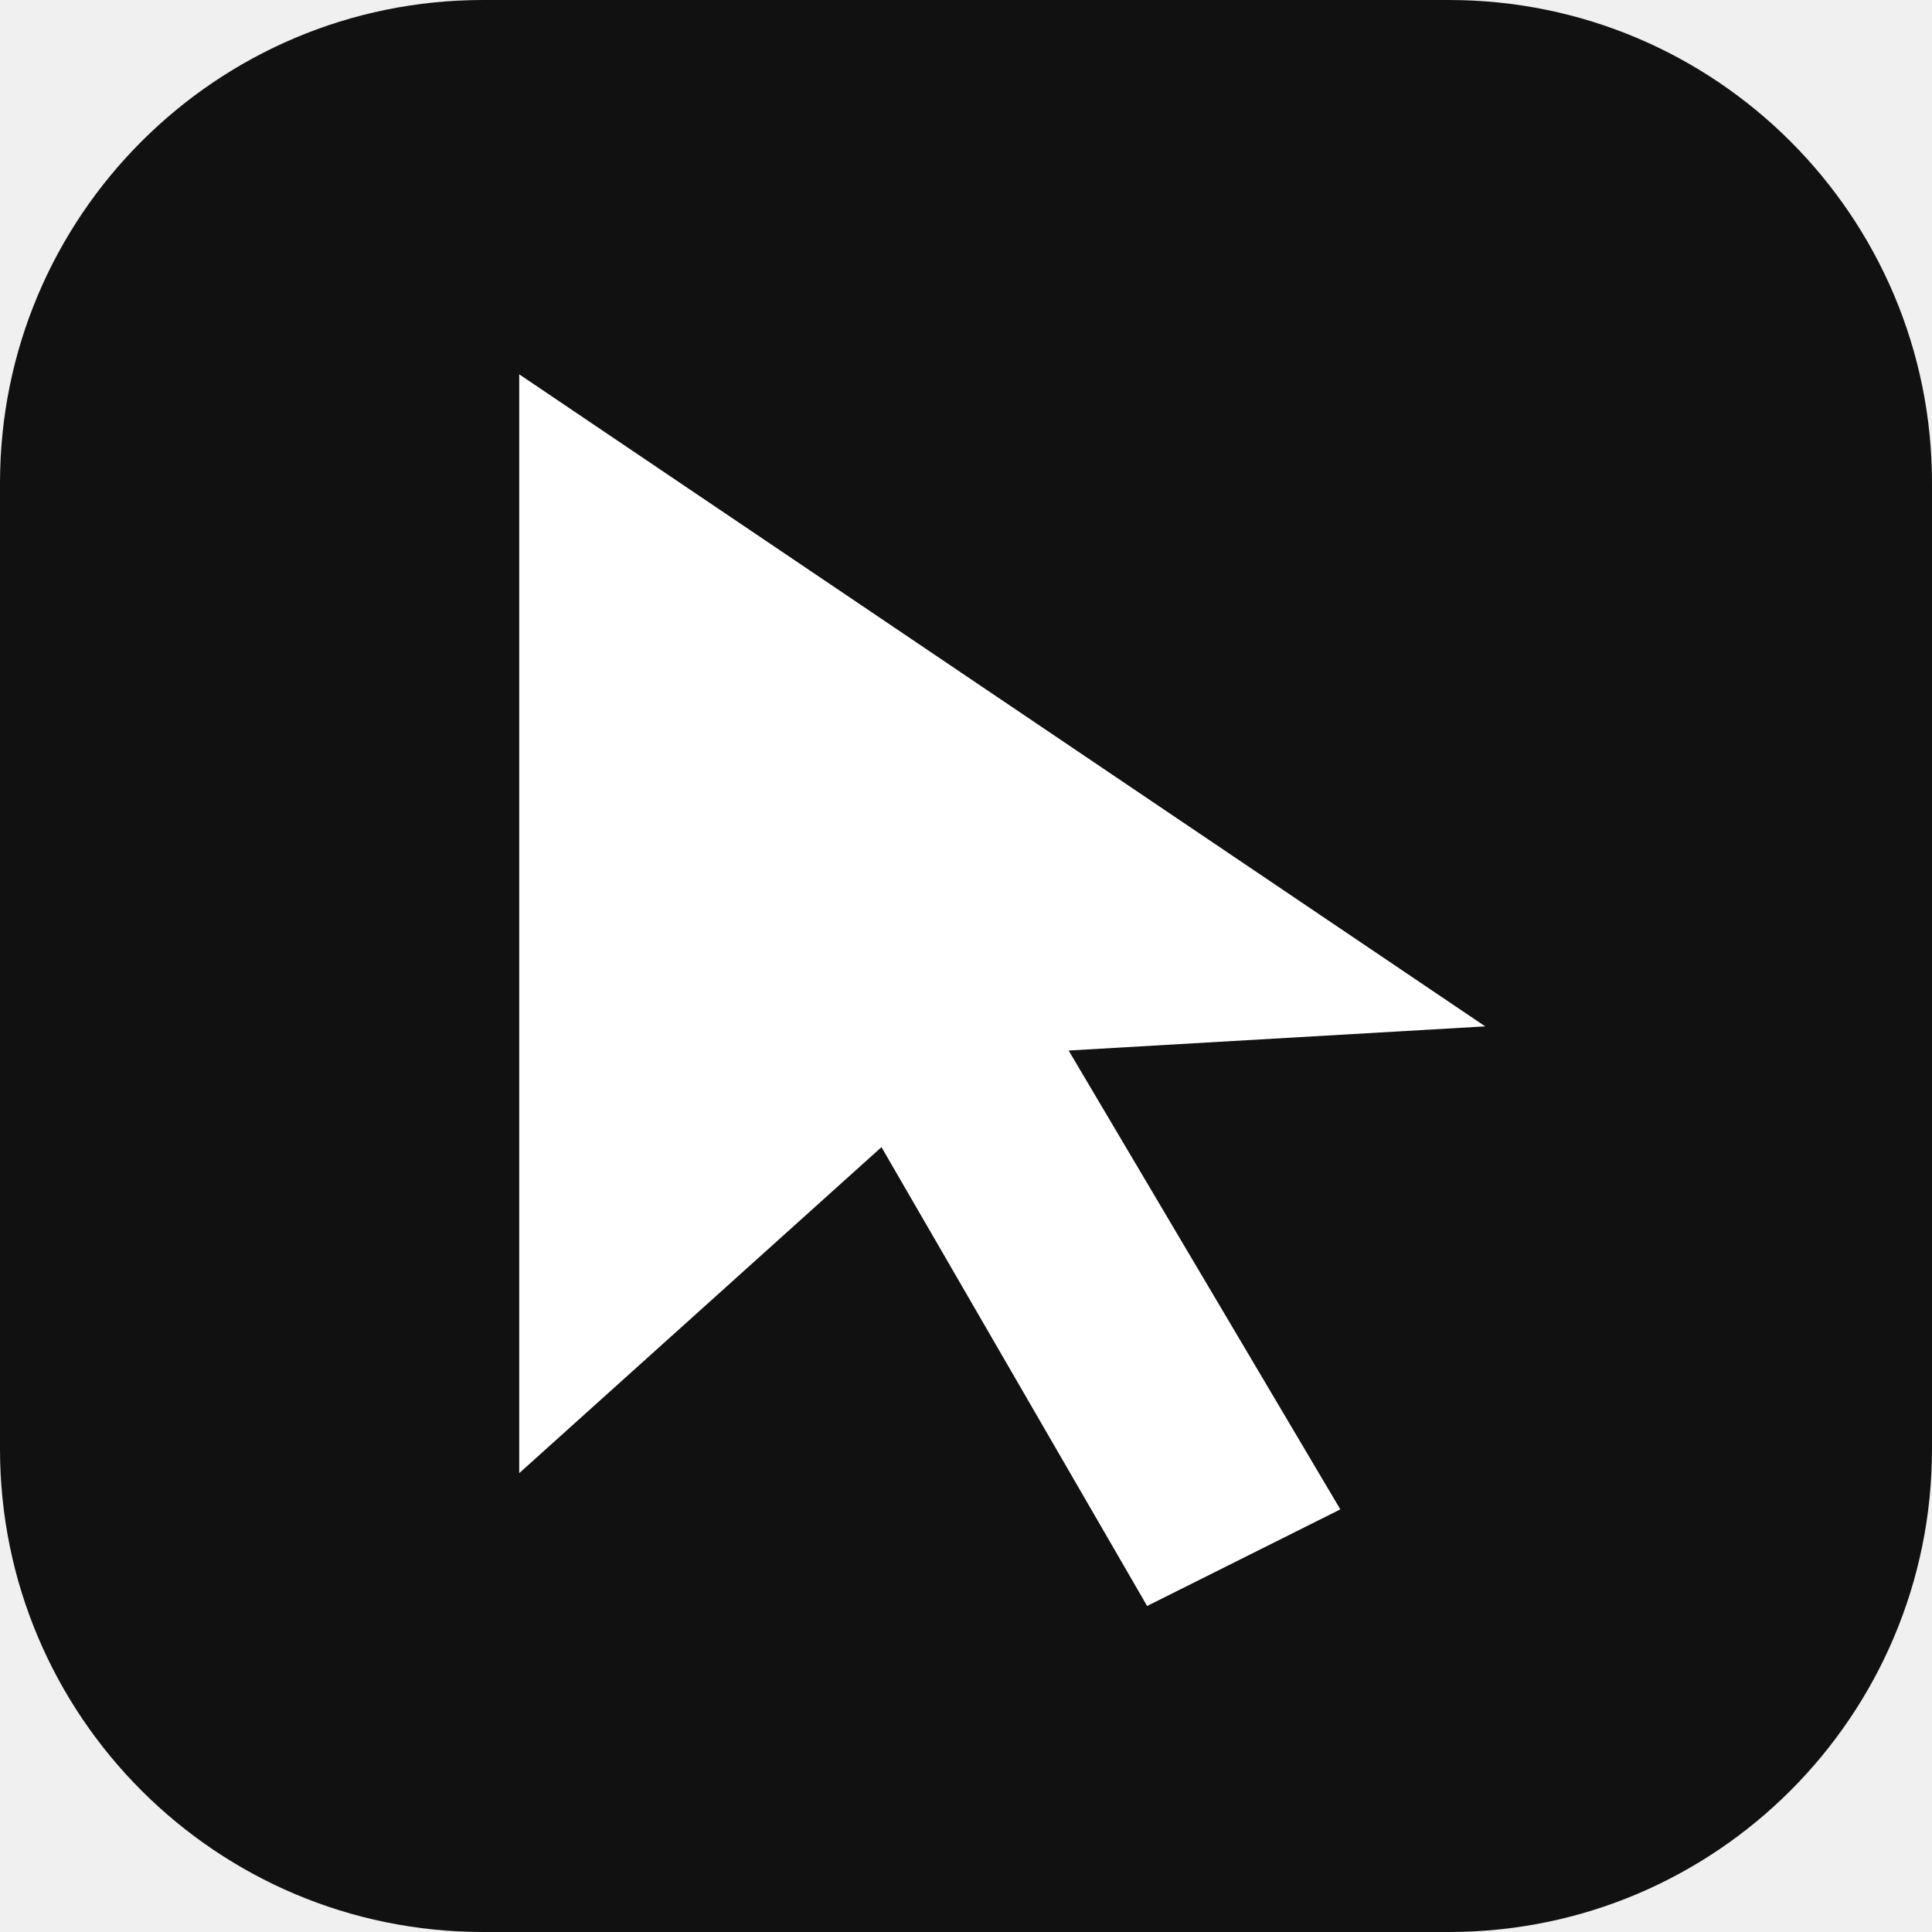
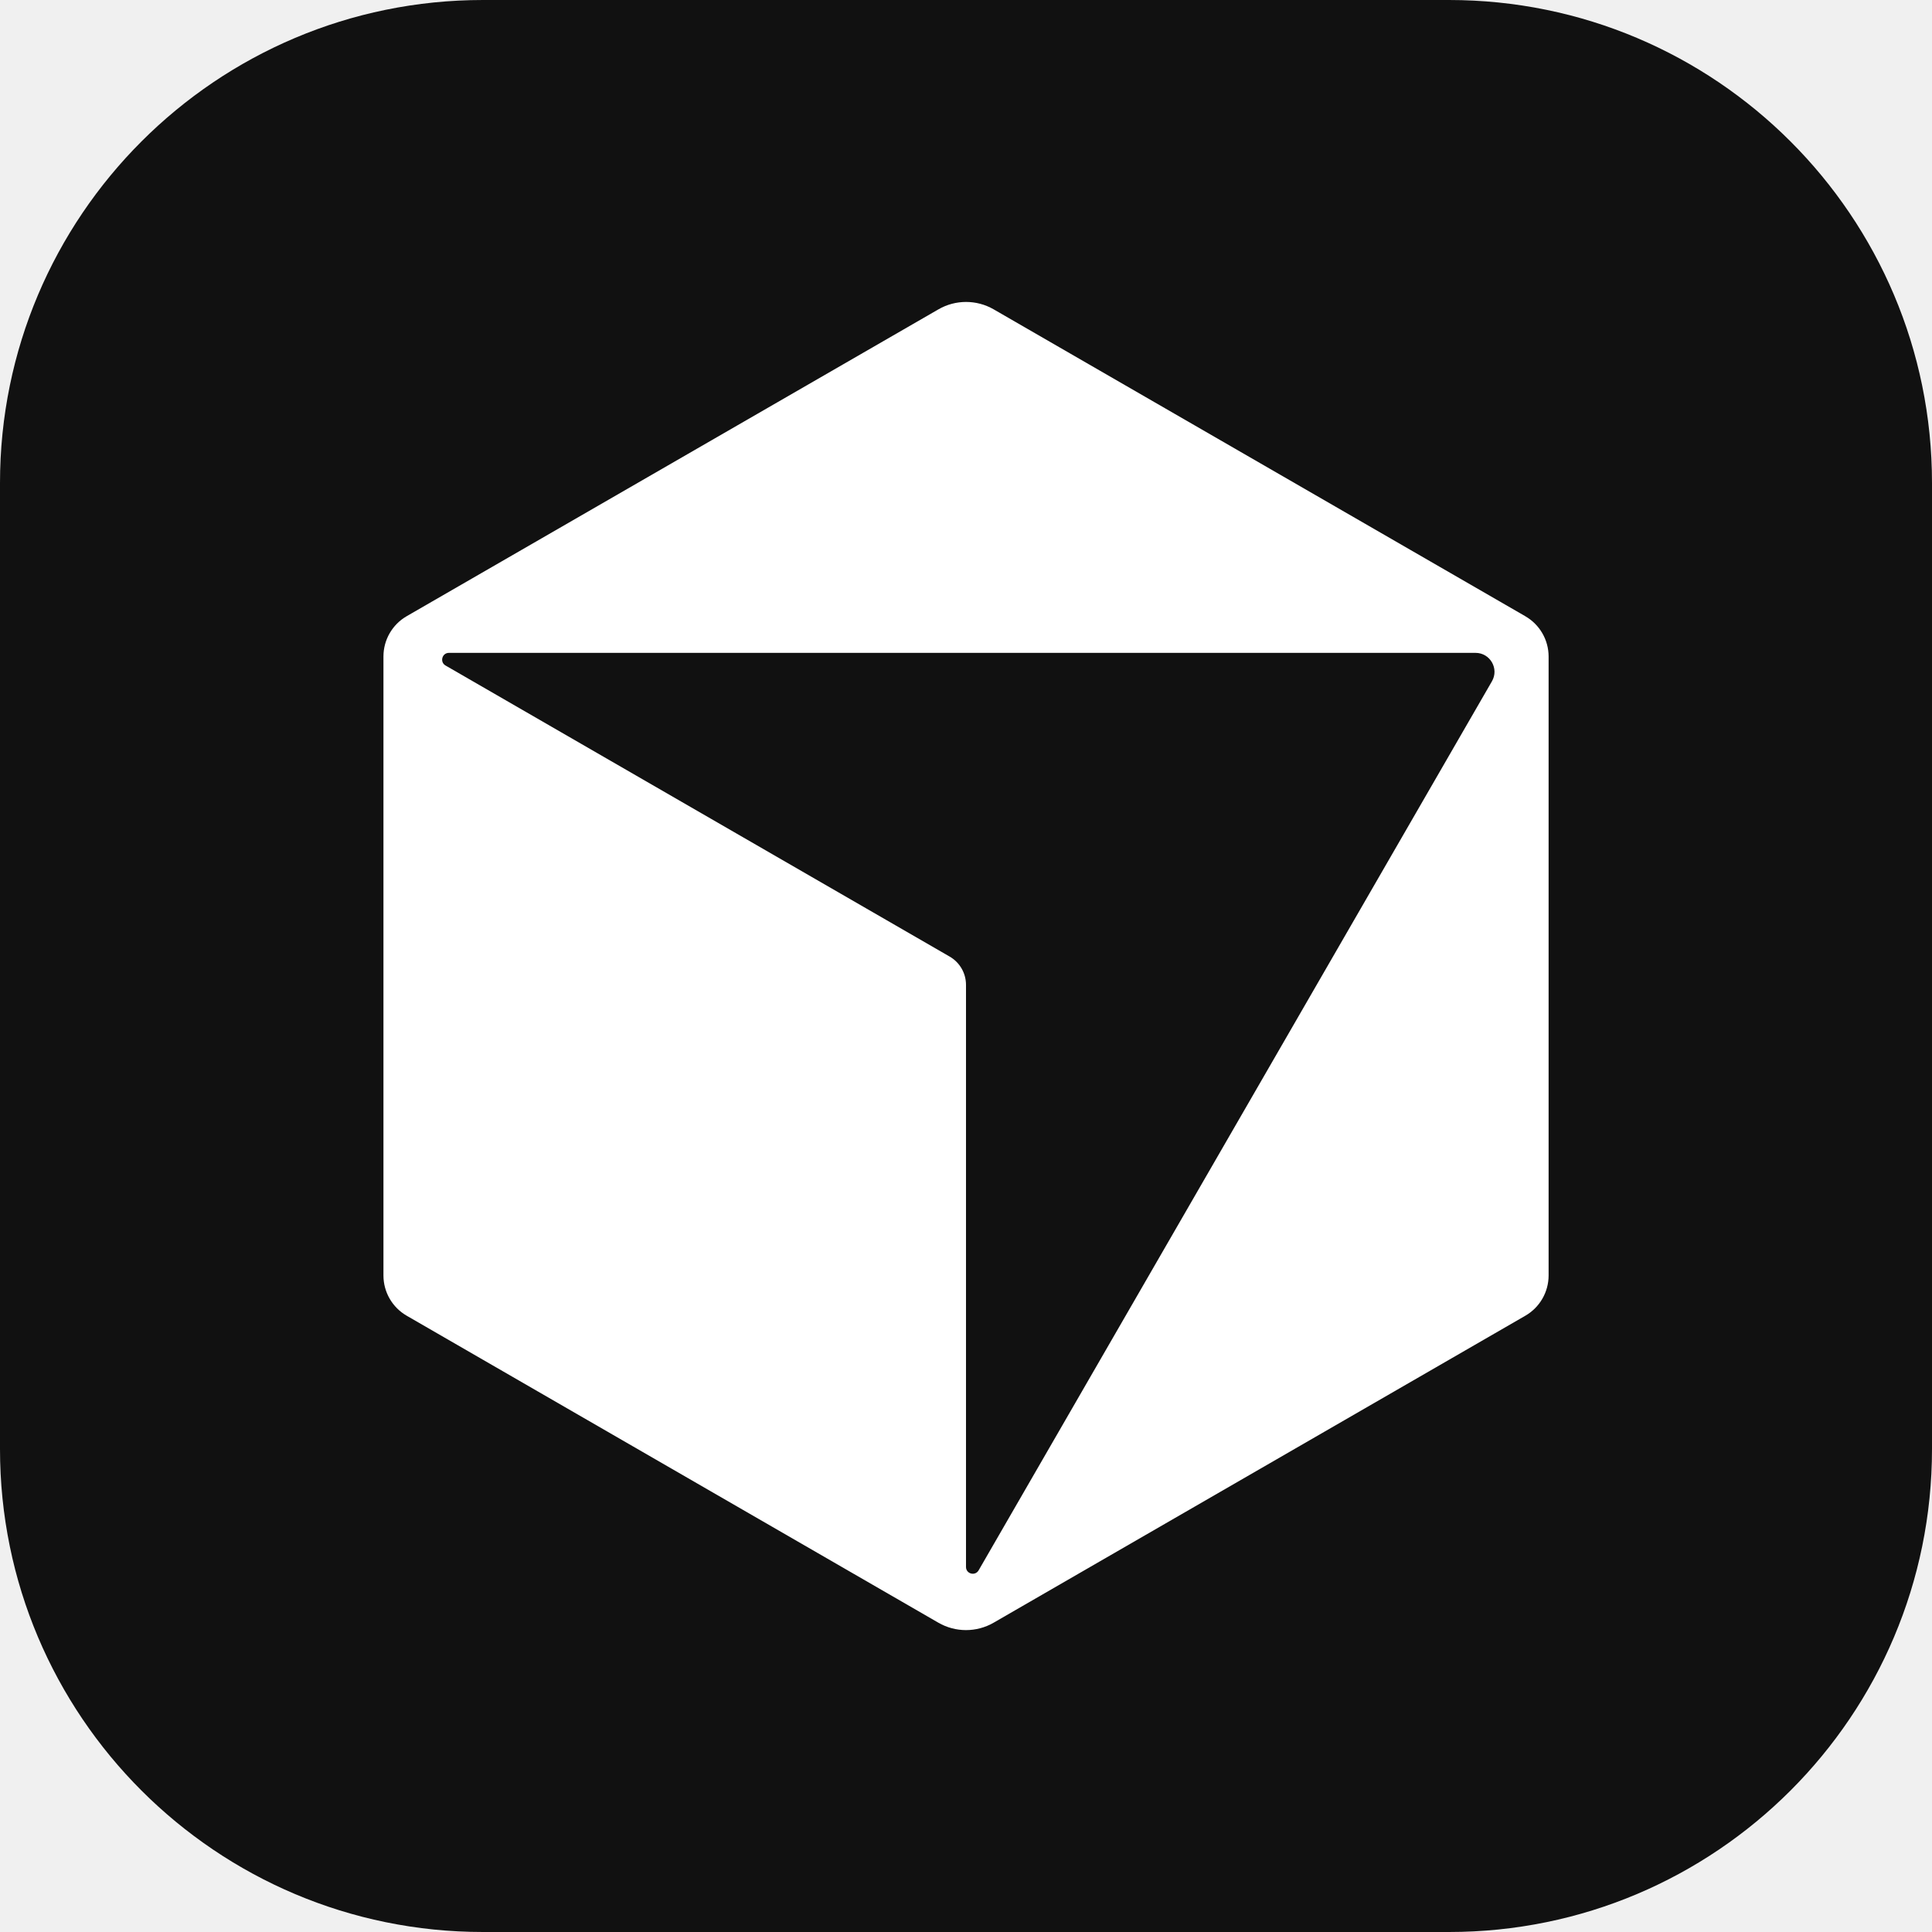
<svg xmlns="http://www.w3.org/2000/svg" viewBox="0 0 32 32">
-   <rect width="32" height="32" rx="8" fill="#111" />
-   <path fill="#fff" d="M8.6 6.2v18.2l6-5.4 4.4 7.6 3.2-1.6-4.5-7.6 6.9-.4z" />
+   <rect width="32" height="32" rx="8" fill="#111111" />
+   <svg x="5" y="5" width="22" height="22" viewBox="0 0 24 24">
+     <path fill-rule="evenodd" fill="#fff" d="M22.106 5.68L12.5.135a.998.998 0 00-.998 0L1.893 5.68a.84.84 0 00-.419.726v11.186c0 .3.16.577.42.727l9.607 5.547a.999.999 0 00.998 0l9.608-5.547a.84.84 0 00.42-.727V6.407a.84.84 0 00-.42-.726zm-.603 1.176L12.228 22.92c-.063.108-.228.064-.228-.061V12.34a.59.59 0 00-.295-.51l-9.11-5.26c-.107-.062-.063-.228.062-.228h18.55c.264 0 .428.286.296.514z" />
+   </svg>
</svg>
